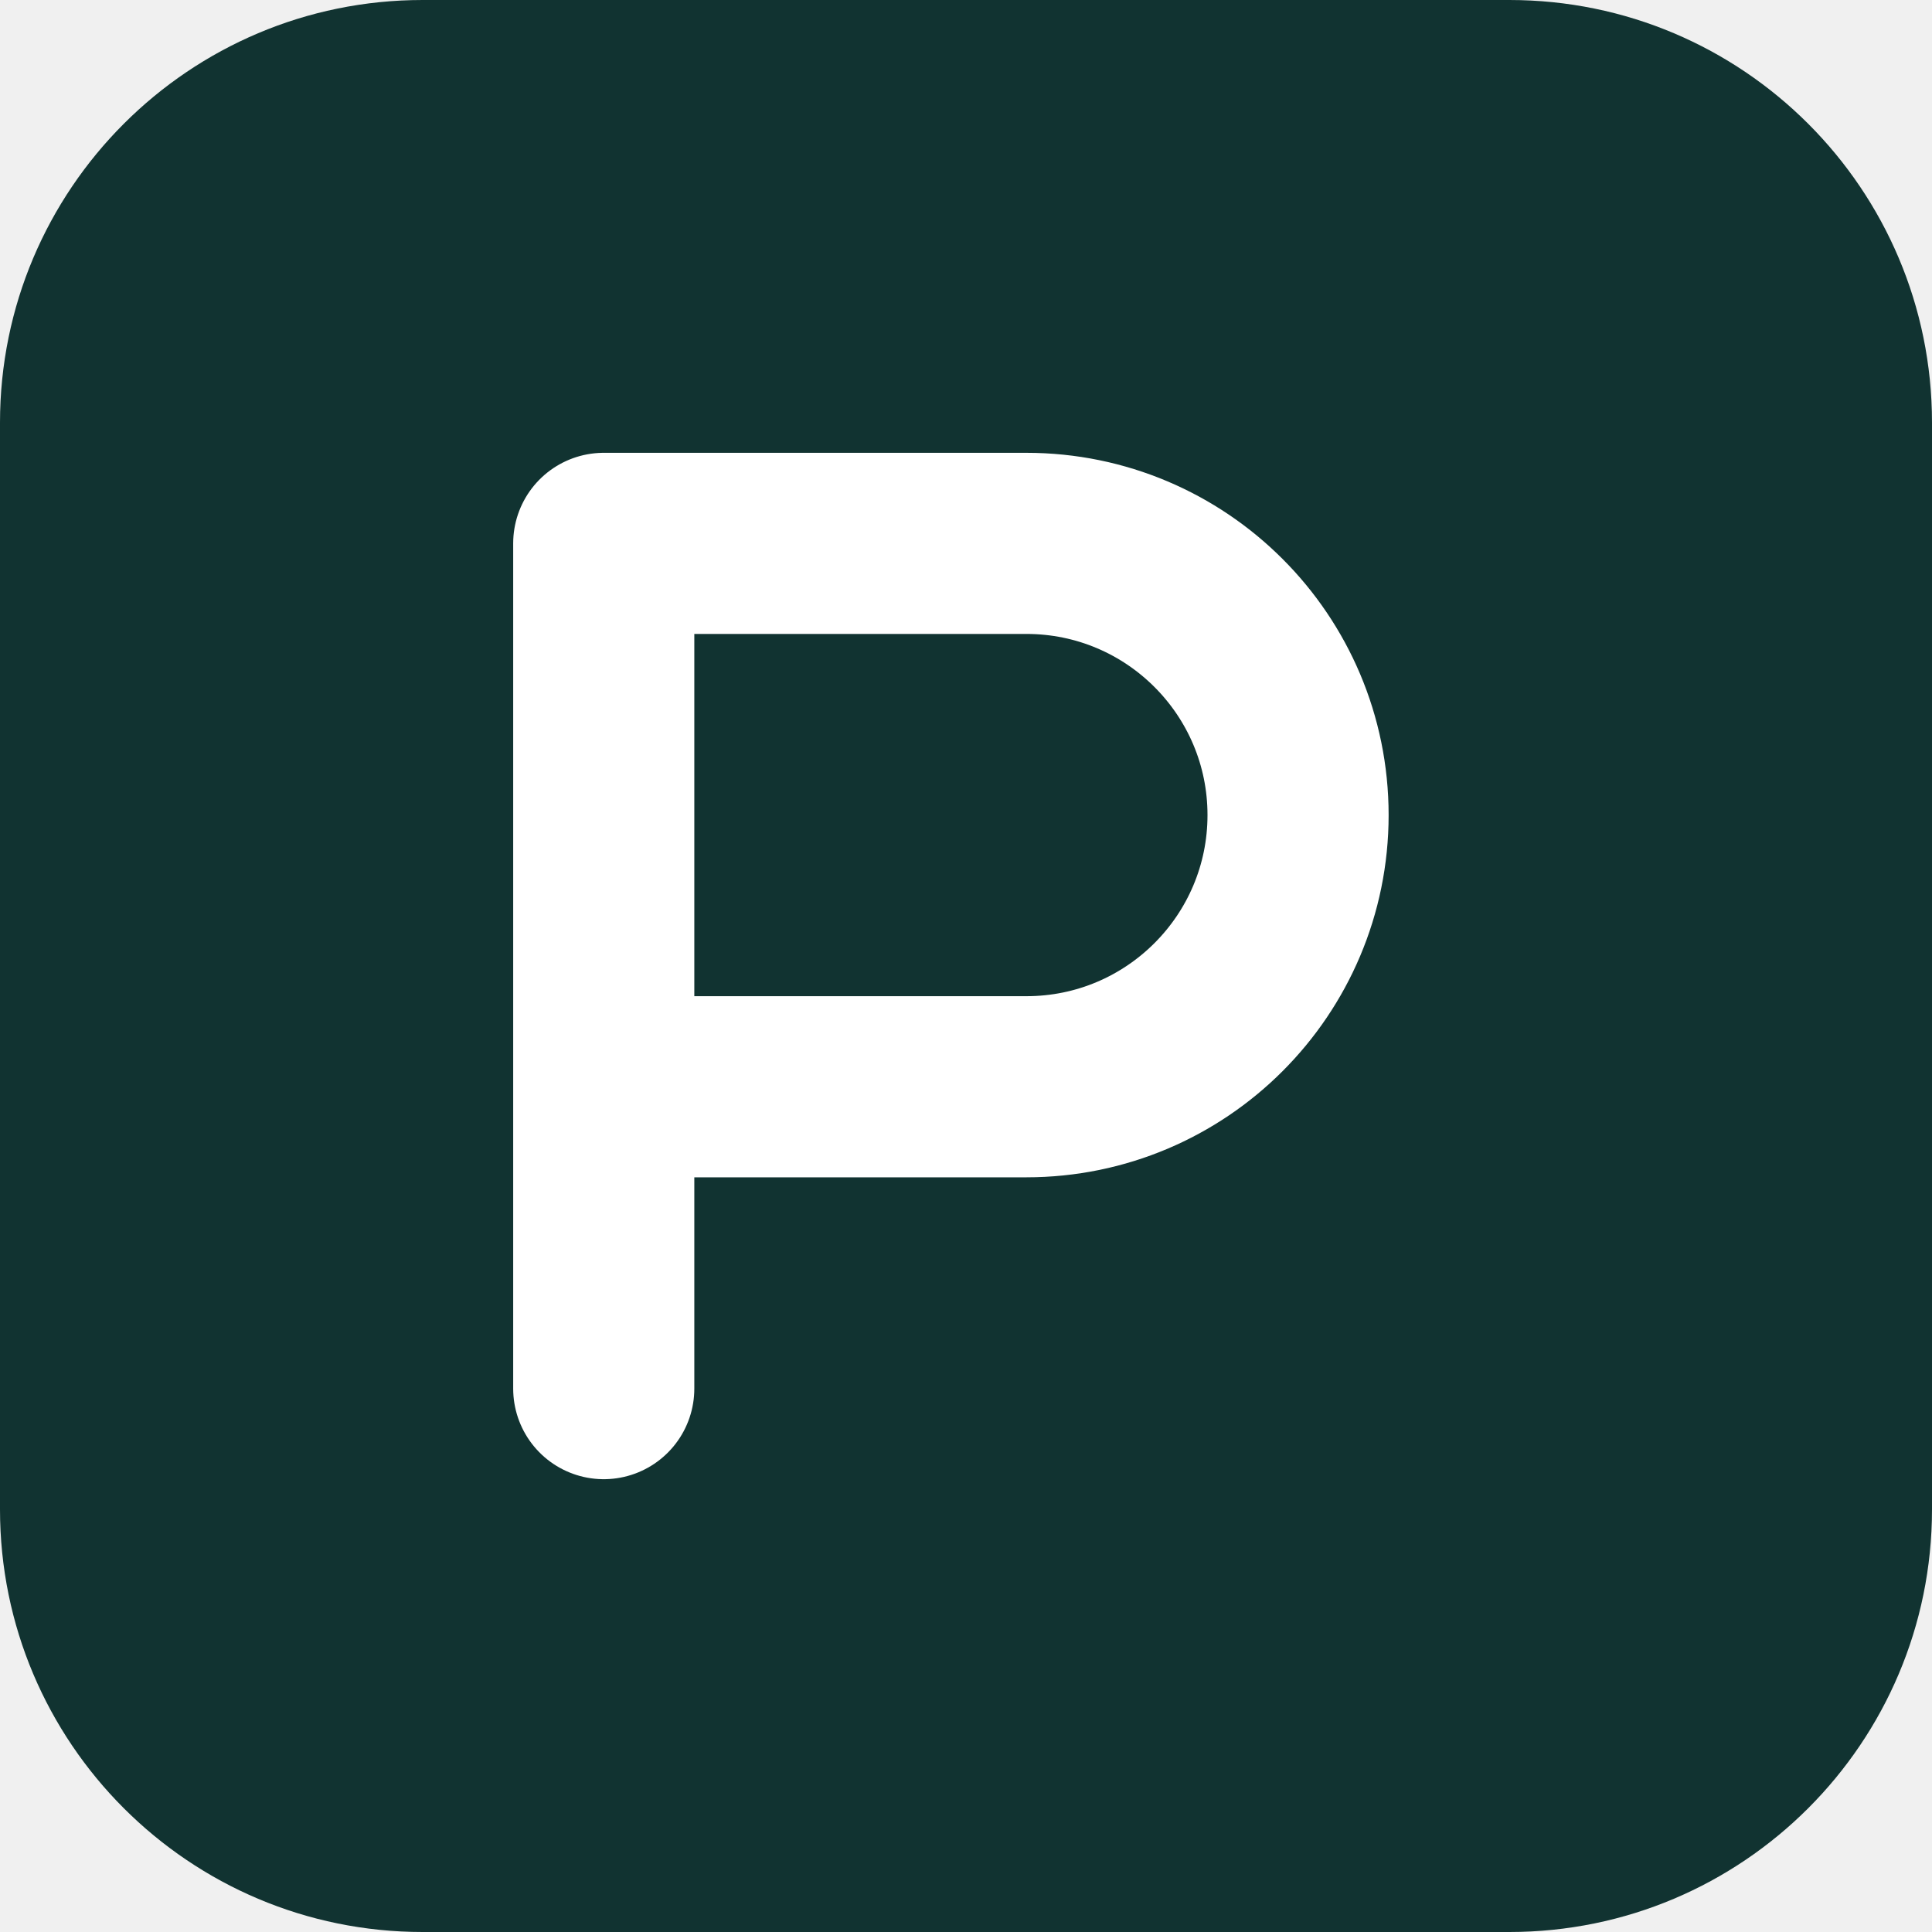
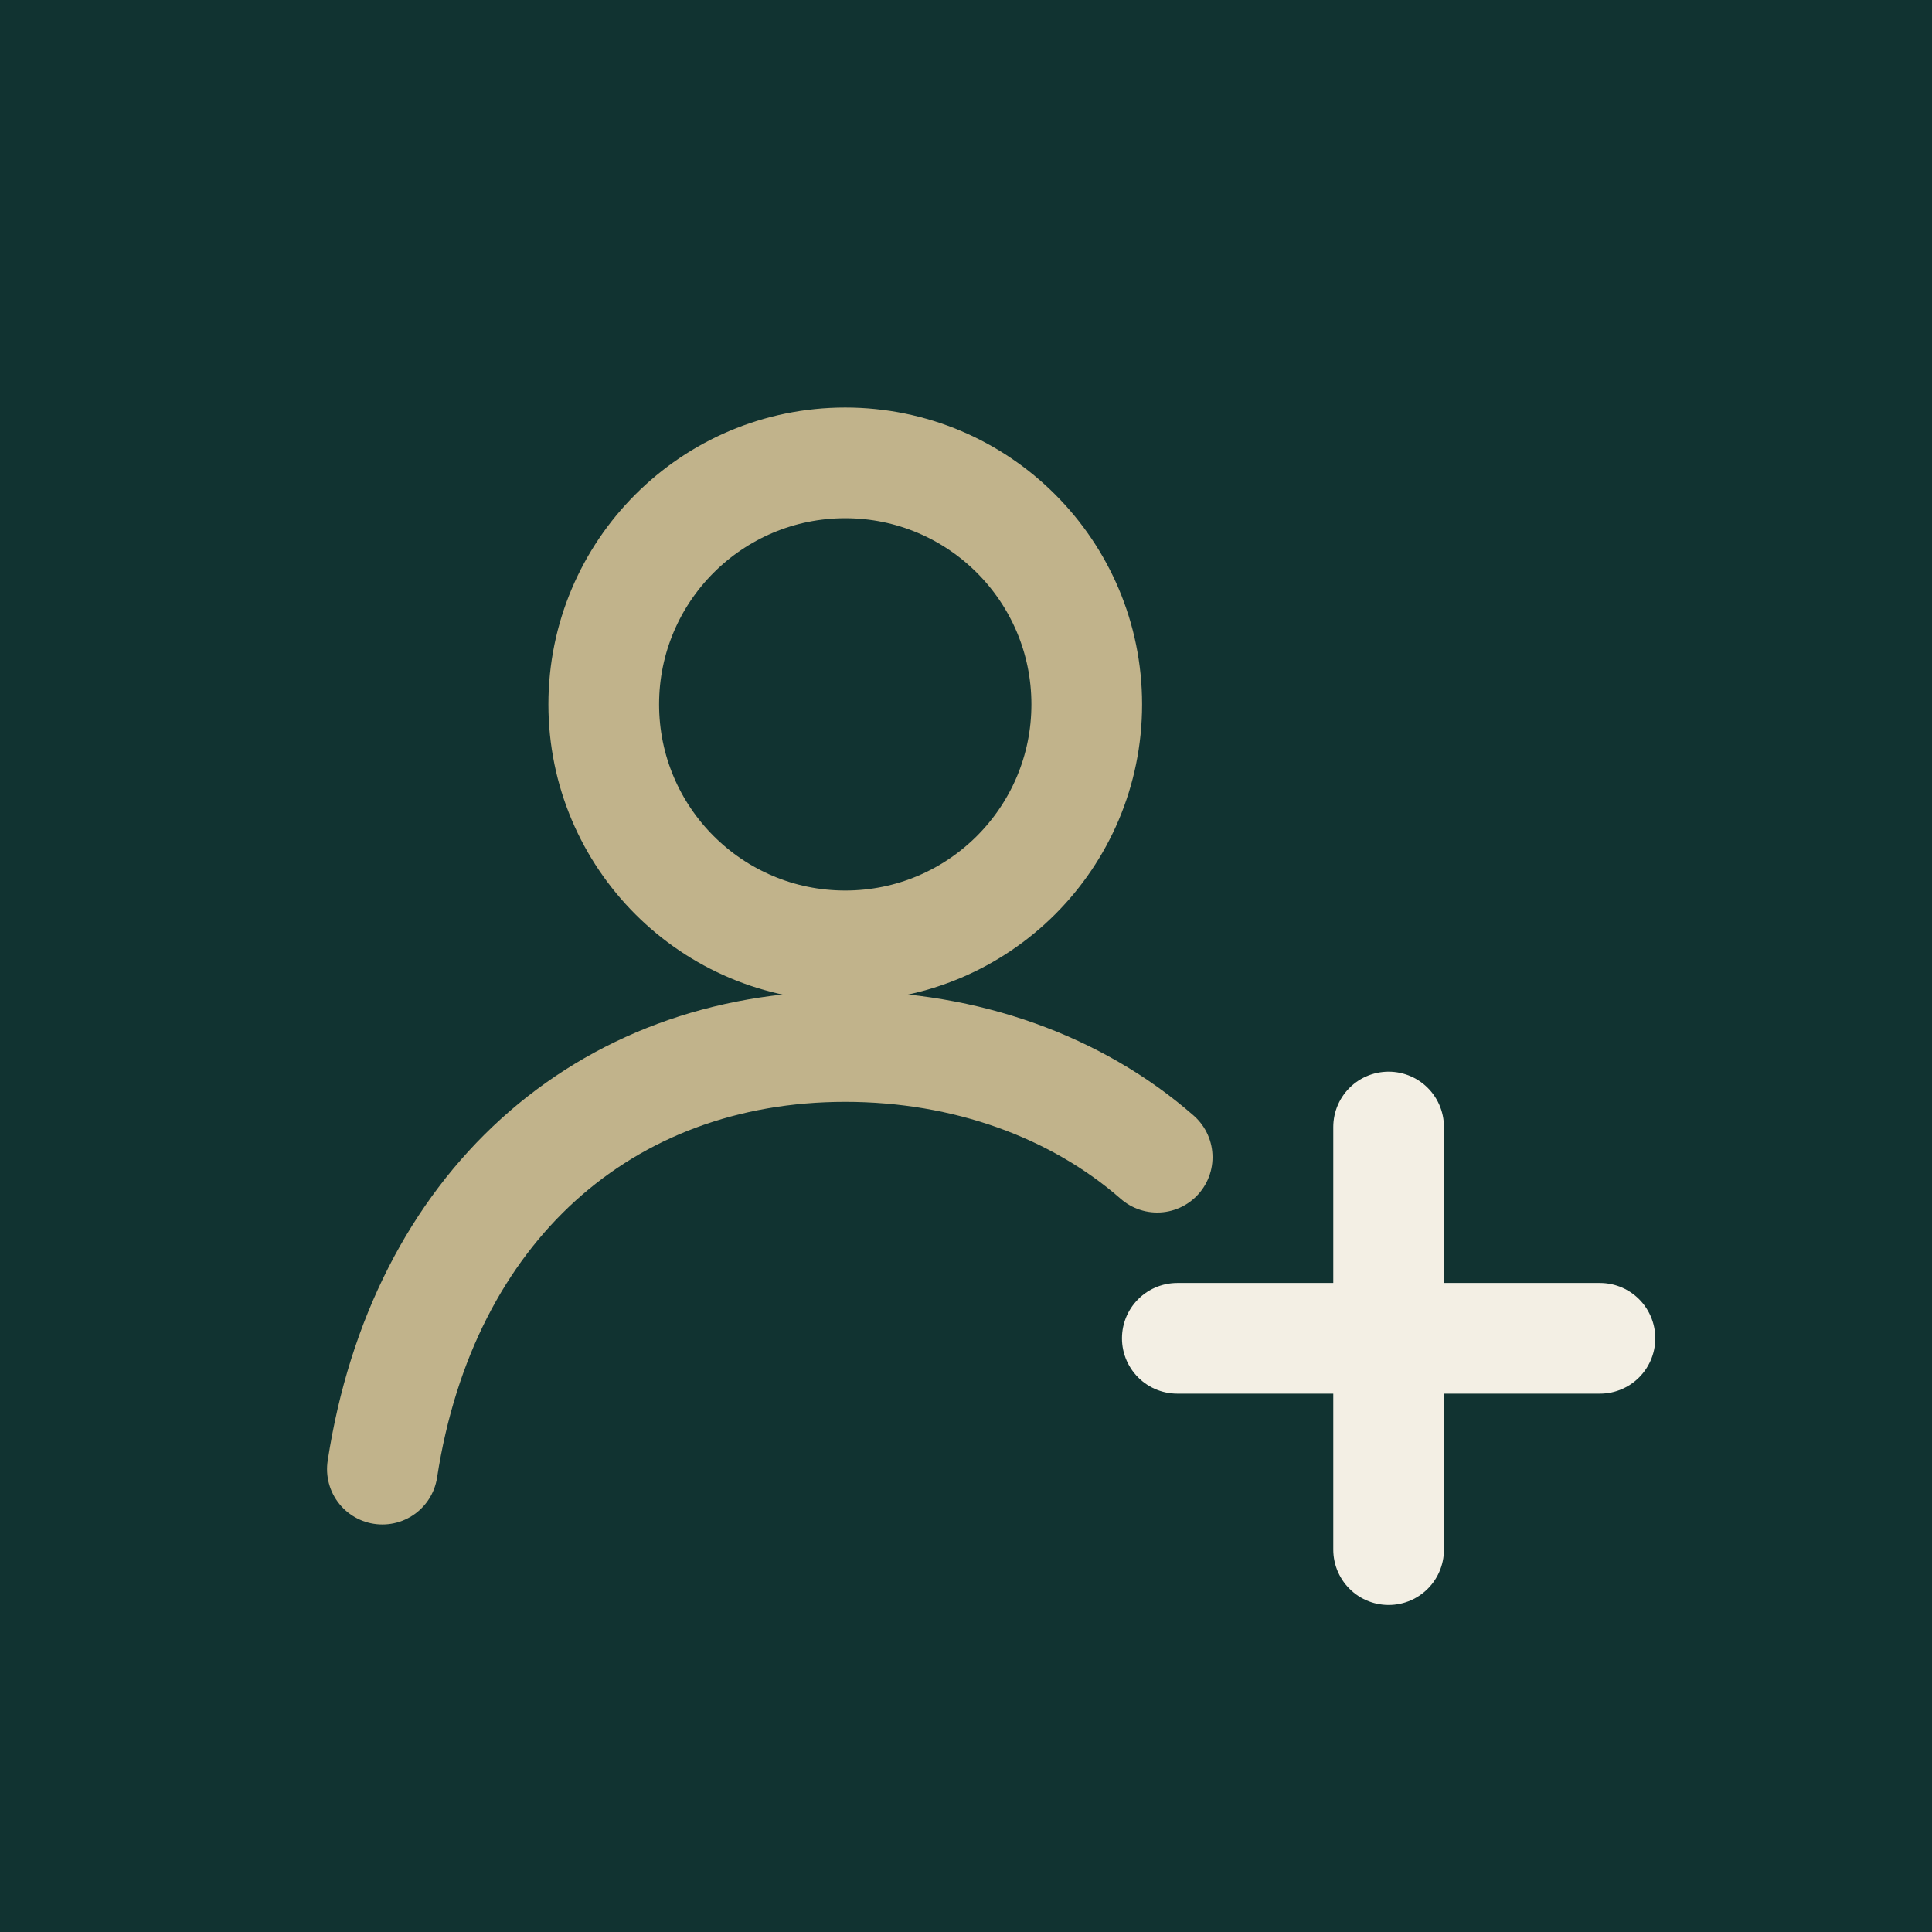
- <svg xmlns="http://www.w3.org/2000/svg" viewBox="0 0 32 32">
-   <rect width="32" height="32" rx="7" fill="#113331" />
-   <path d="M10 23V9h7a4.5 4.5 0 0 1 0 9h-7" fill="none" stroke="#fff" stroke-width="3" stroke-linecap="round" stroke-linejoin="round" />
+ <svg xmlns="http://www.w3.org/2000/svg" viewBox="0 0 192 192">
+   <rect width="192" height="192" fill="#113331" />
+   <g fill="none" stroke="#c1b38b" stroke-width="11" stroke-linecap="round" stroke-linejoin="round">
+     <circle cx="84" cy="70" r="24" />
+     <path d="M38 146c4-26 22-42 46-42 12 0 23 4 31 11" />
+   </g>
+   <g stroke="#f3efe4" stroke-width="11" stroke-linecap="round">
+     <path d="M138 112v42M117 133h42" />
+   </g>
</svg>
